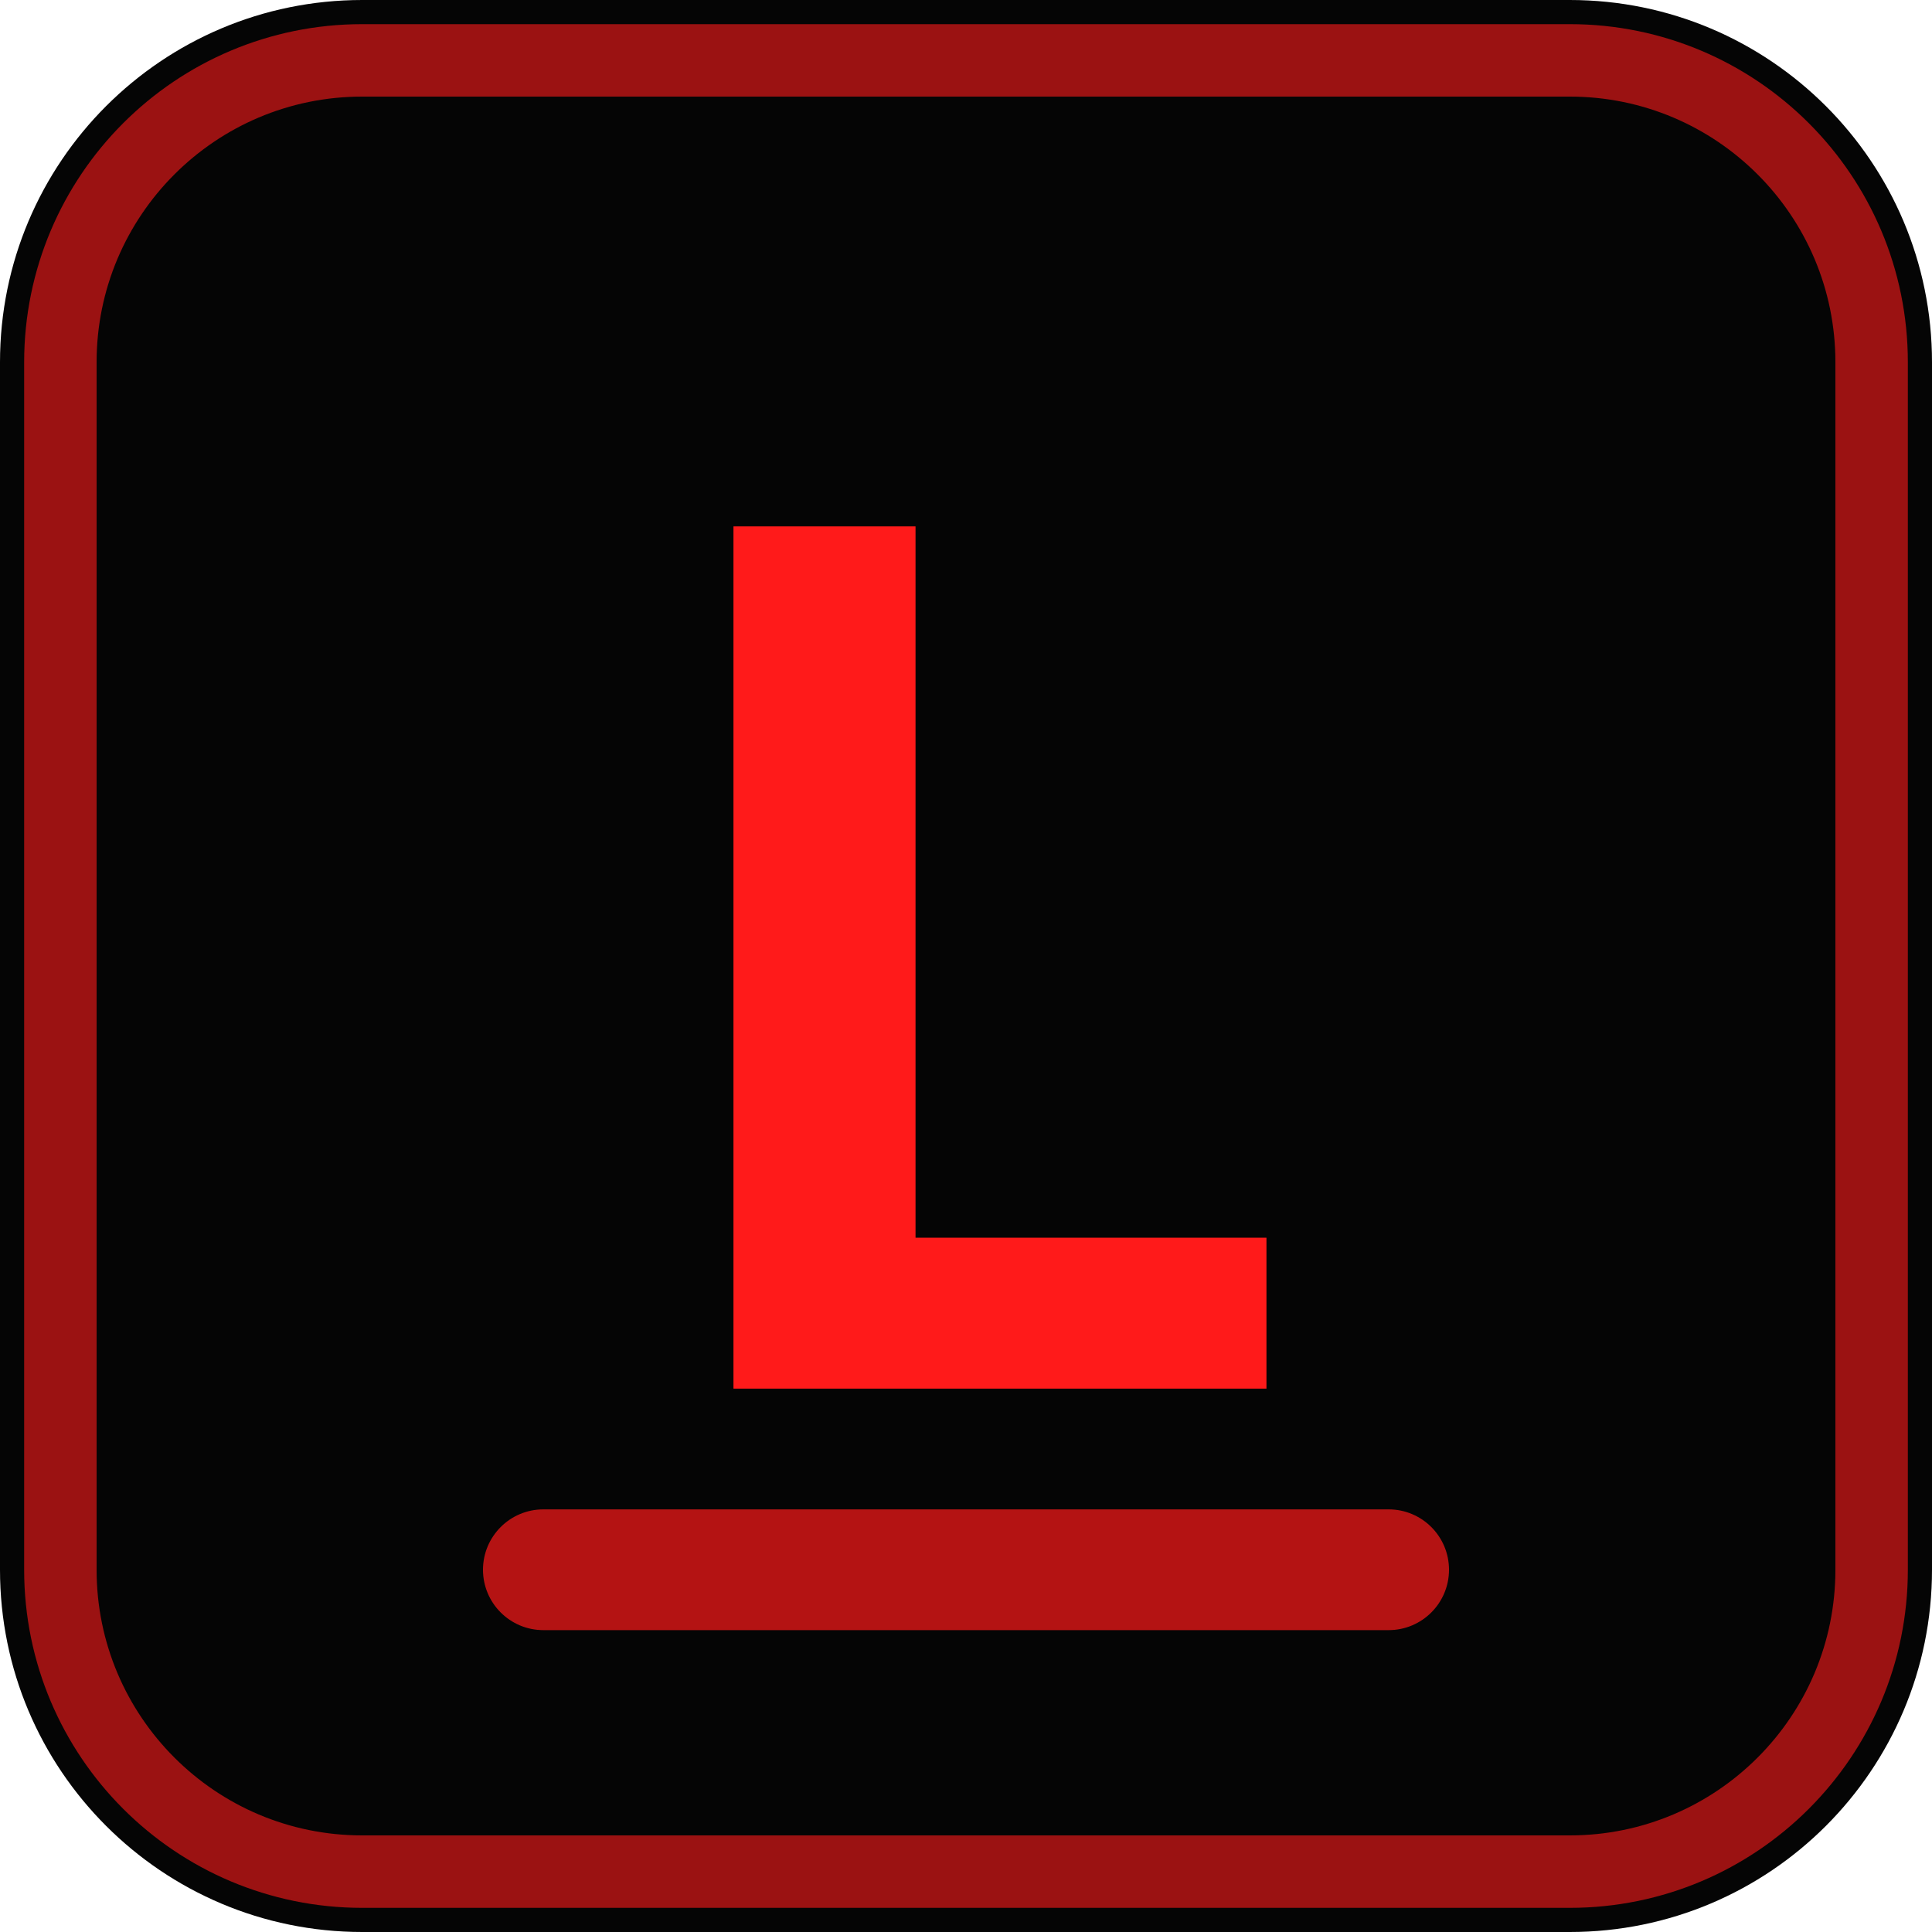
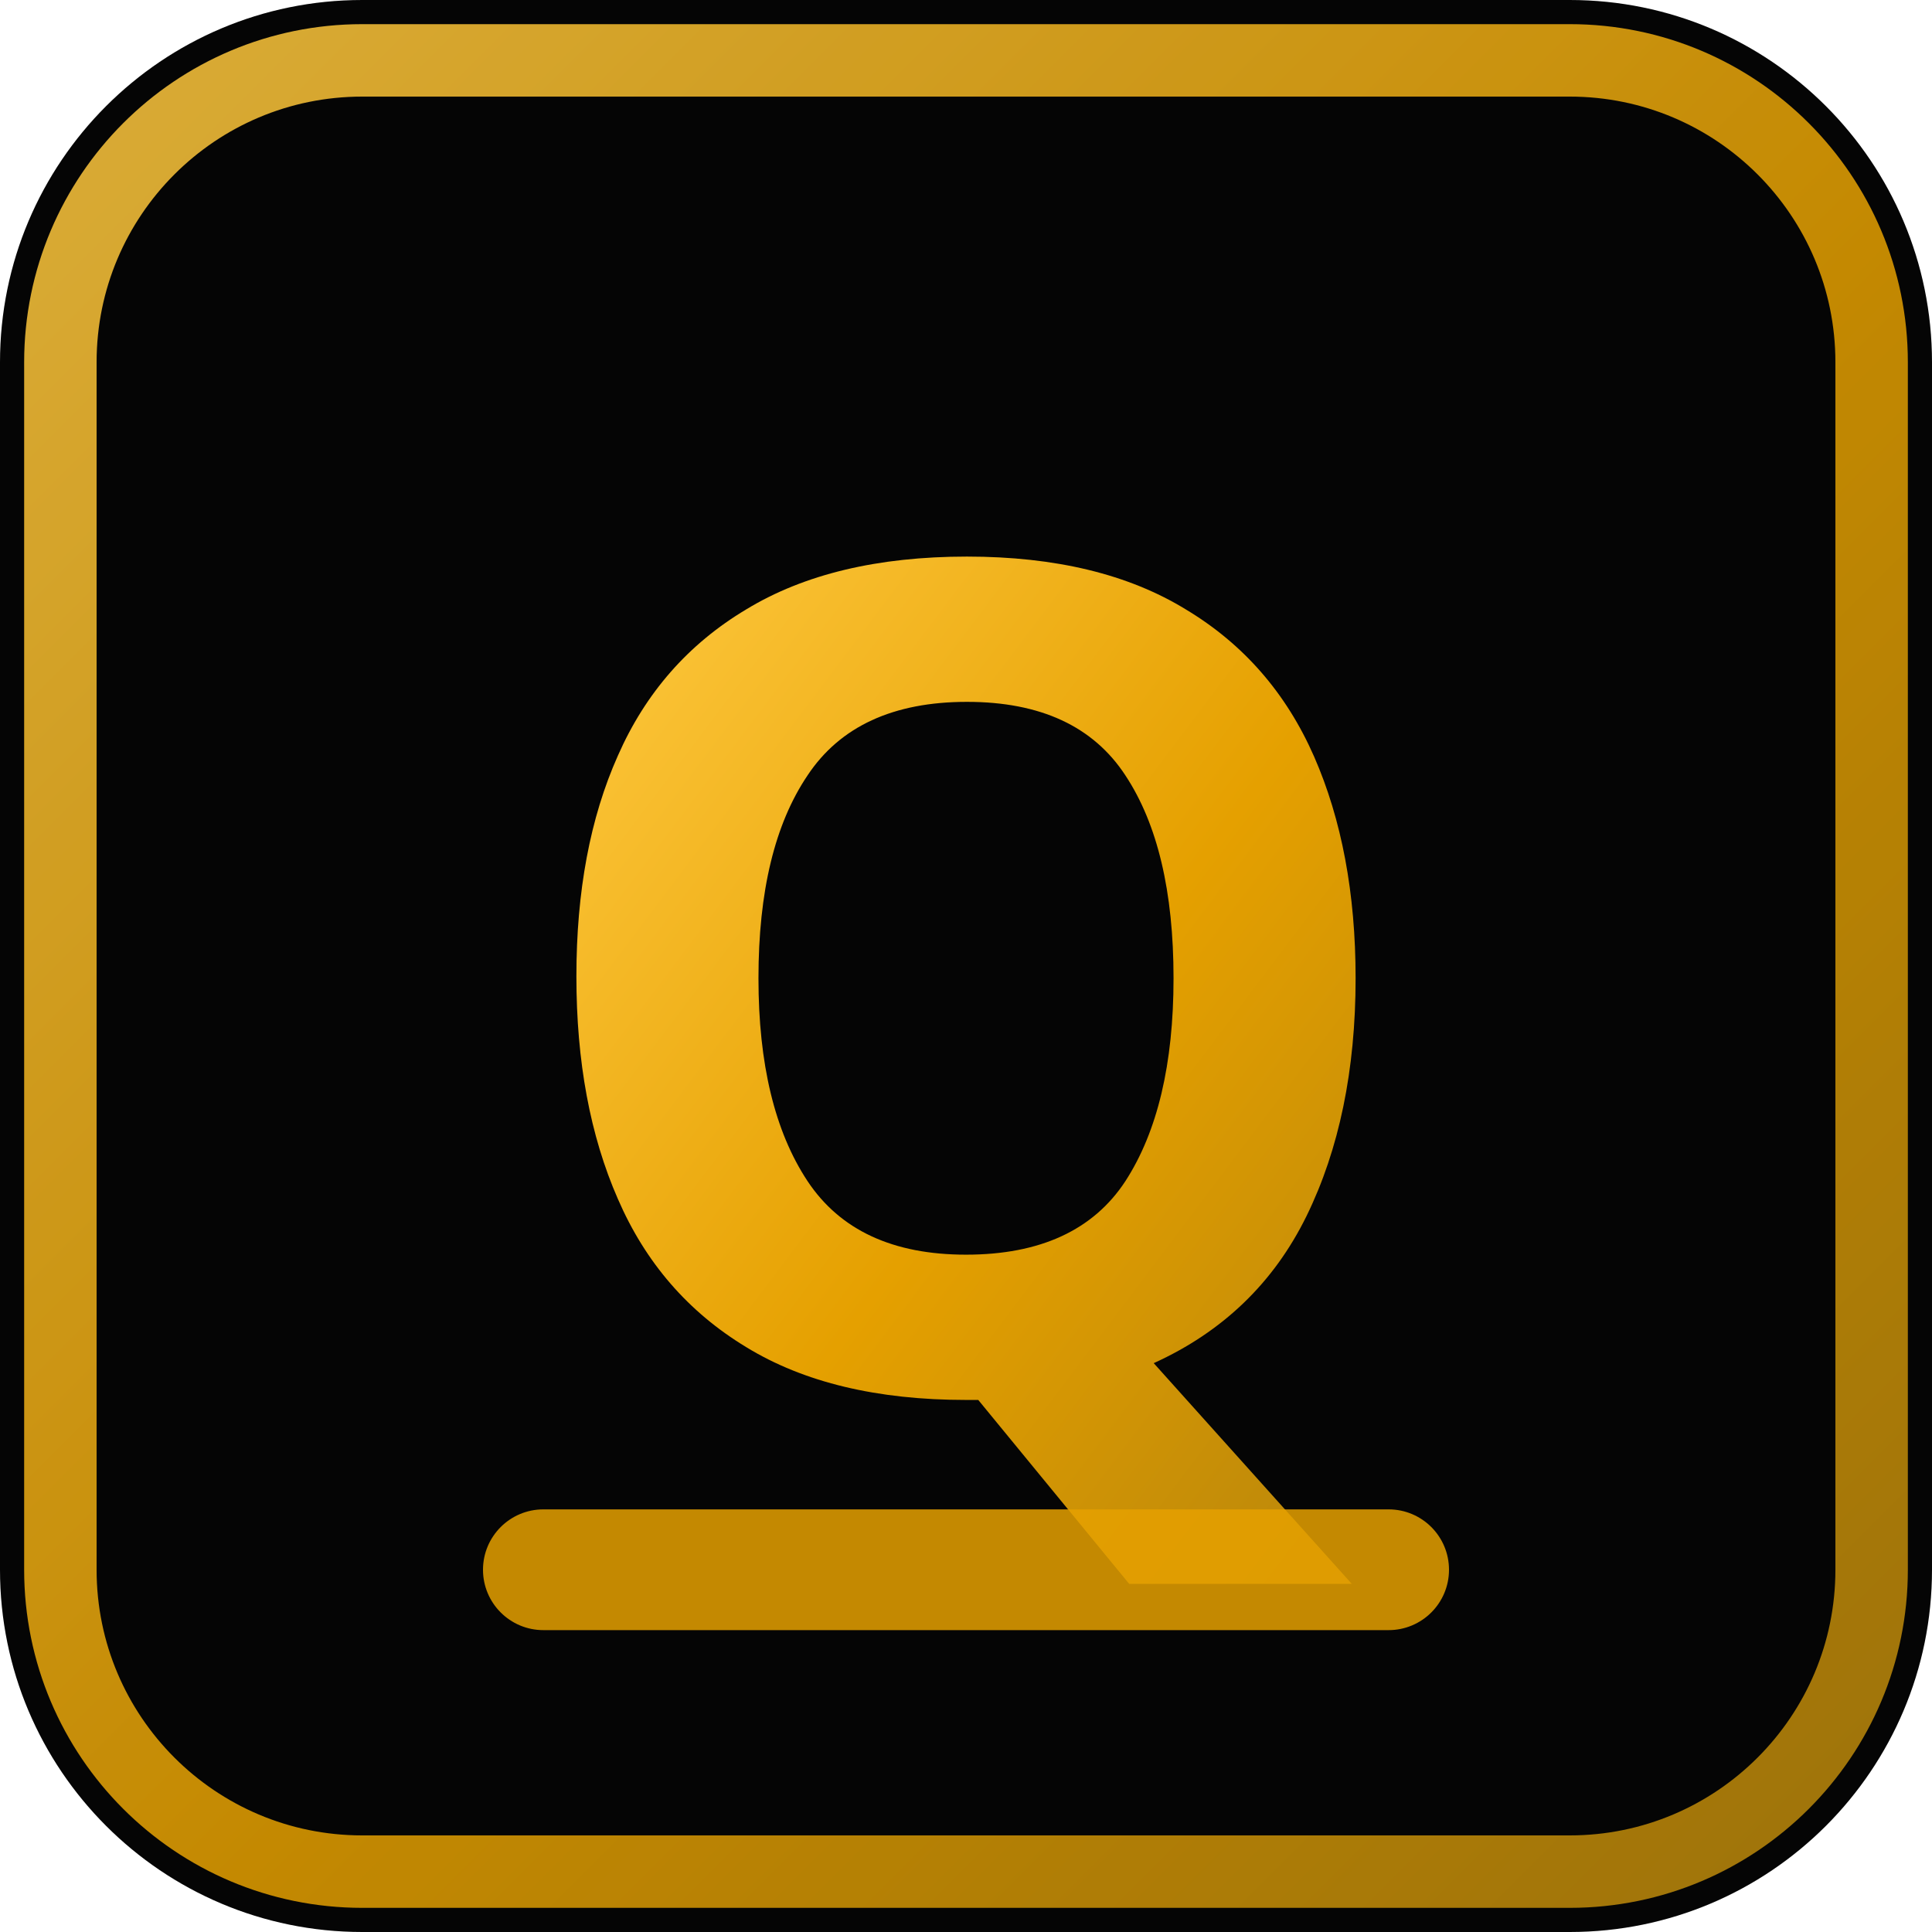
<svg xmlns="http://www.w3.org/2000/svg" viewBox="0 0 32 32">
+   <defs>
+     <linearGradient id="g" x1="0%" y1="0%" x2="100%" y2="100%">
+       <stop offset="0%" stop-color="#FFC940" />
+       <stop offset="55%" stop-color="#E5A000" />
+       <stop offset="100%" stop-color="#B8860B" />
+     </linearGradient>
+   </defs>
  <rect width="32" height="32" rx="6" fill="#050505" />
-   <rect x="1" y="1" width="30" height="30" rx="5" fill="none" stroke="#ff1a1a" stroke-width="1.2" opacity="0.6" />
-   <text x="16" y="23" font-family="Arial Black, sans-serif" font-size="20" font-weight="900" fill="#ff1a1a" text-anchor="middle" letter-spacing="1">L</text>
-   <rect x="8" y="25" width="16" height="2" rx="1" fill="#ff1a1a" opacity="0.7" />
+   <rect x="1" y="1" width="30" height="30" rx="5" fill="none" stroke="url(#g)" stroke-width="1.2" opacity="0.85" />
+   <text x="16" y="23" font-family="Arial Black, sans-serif" font-size="19" font-weight="900" fill="url(#g)" text-anchor="middle" letter-spacing="0">Q</text>
+   <rect x="8" y="25" width="16" height="2" rx="1" fill="#E5A000" opacity="0.85" />
</svg>
